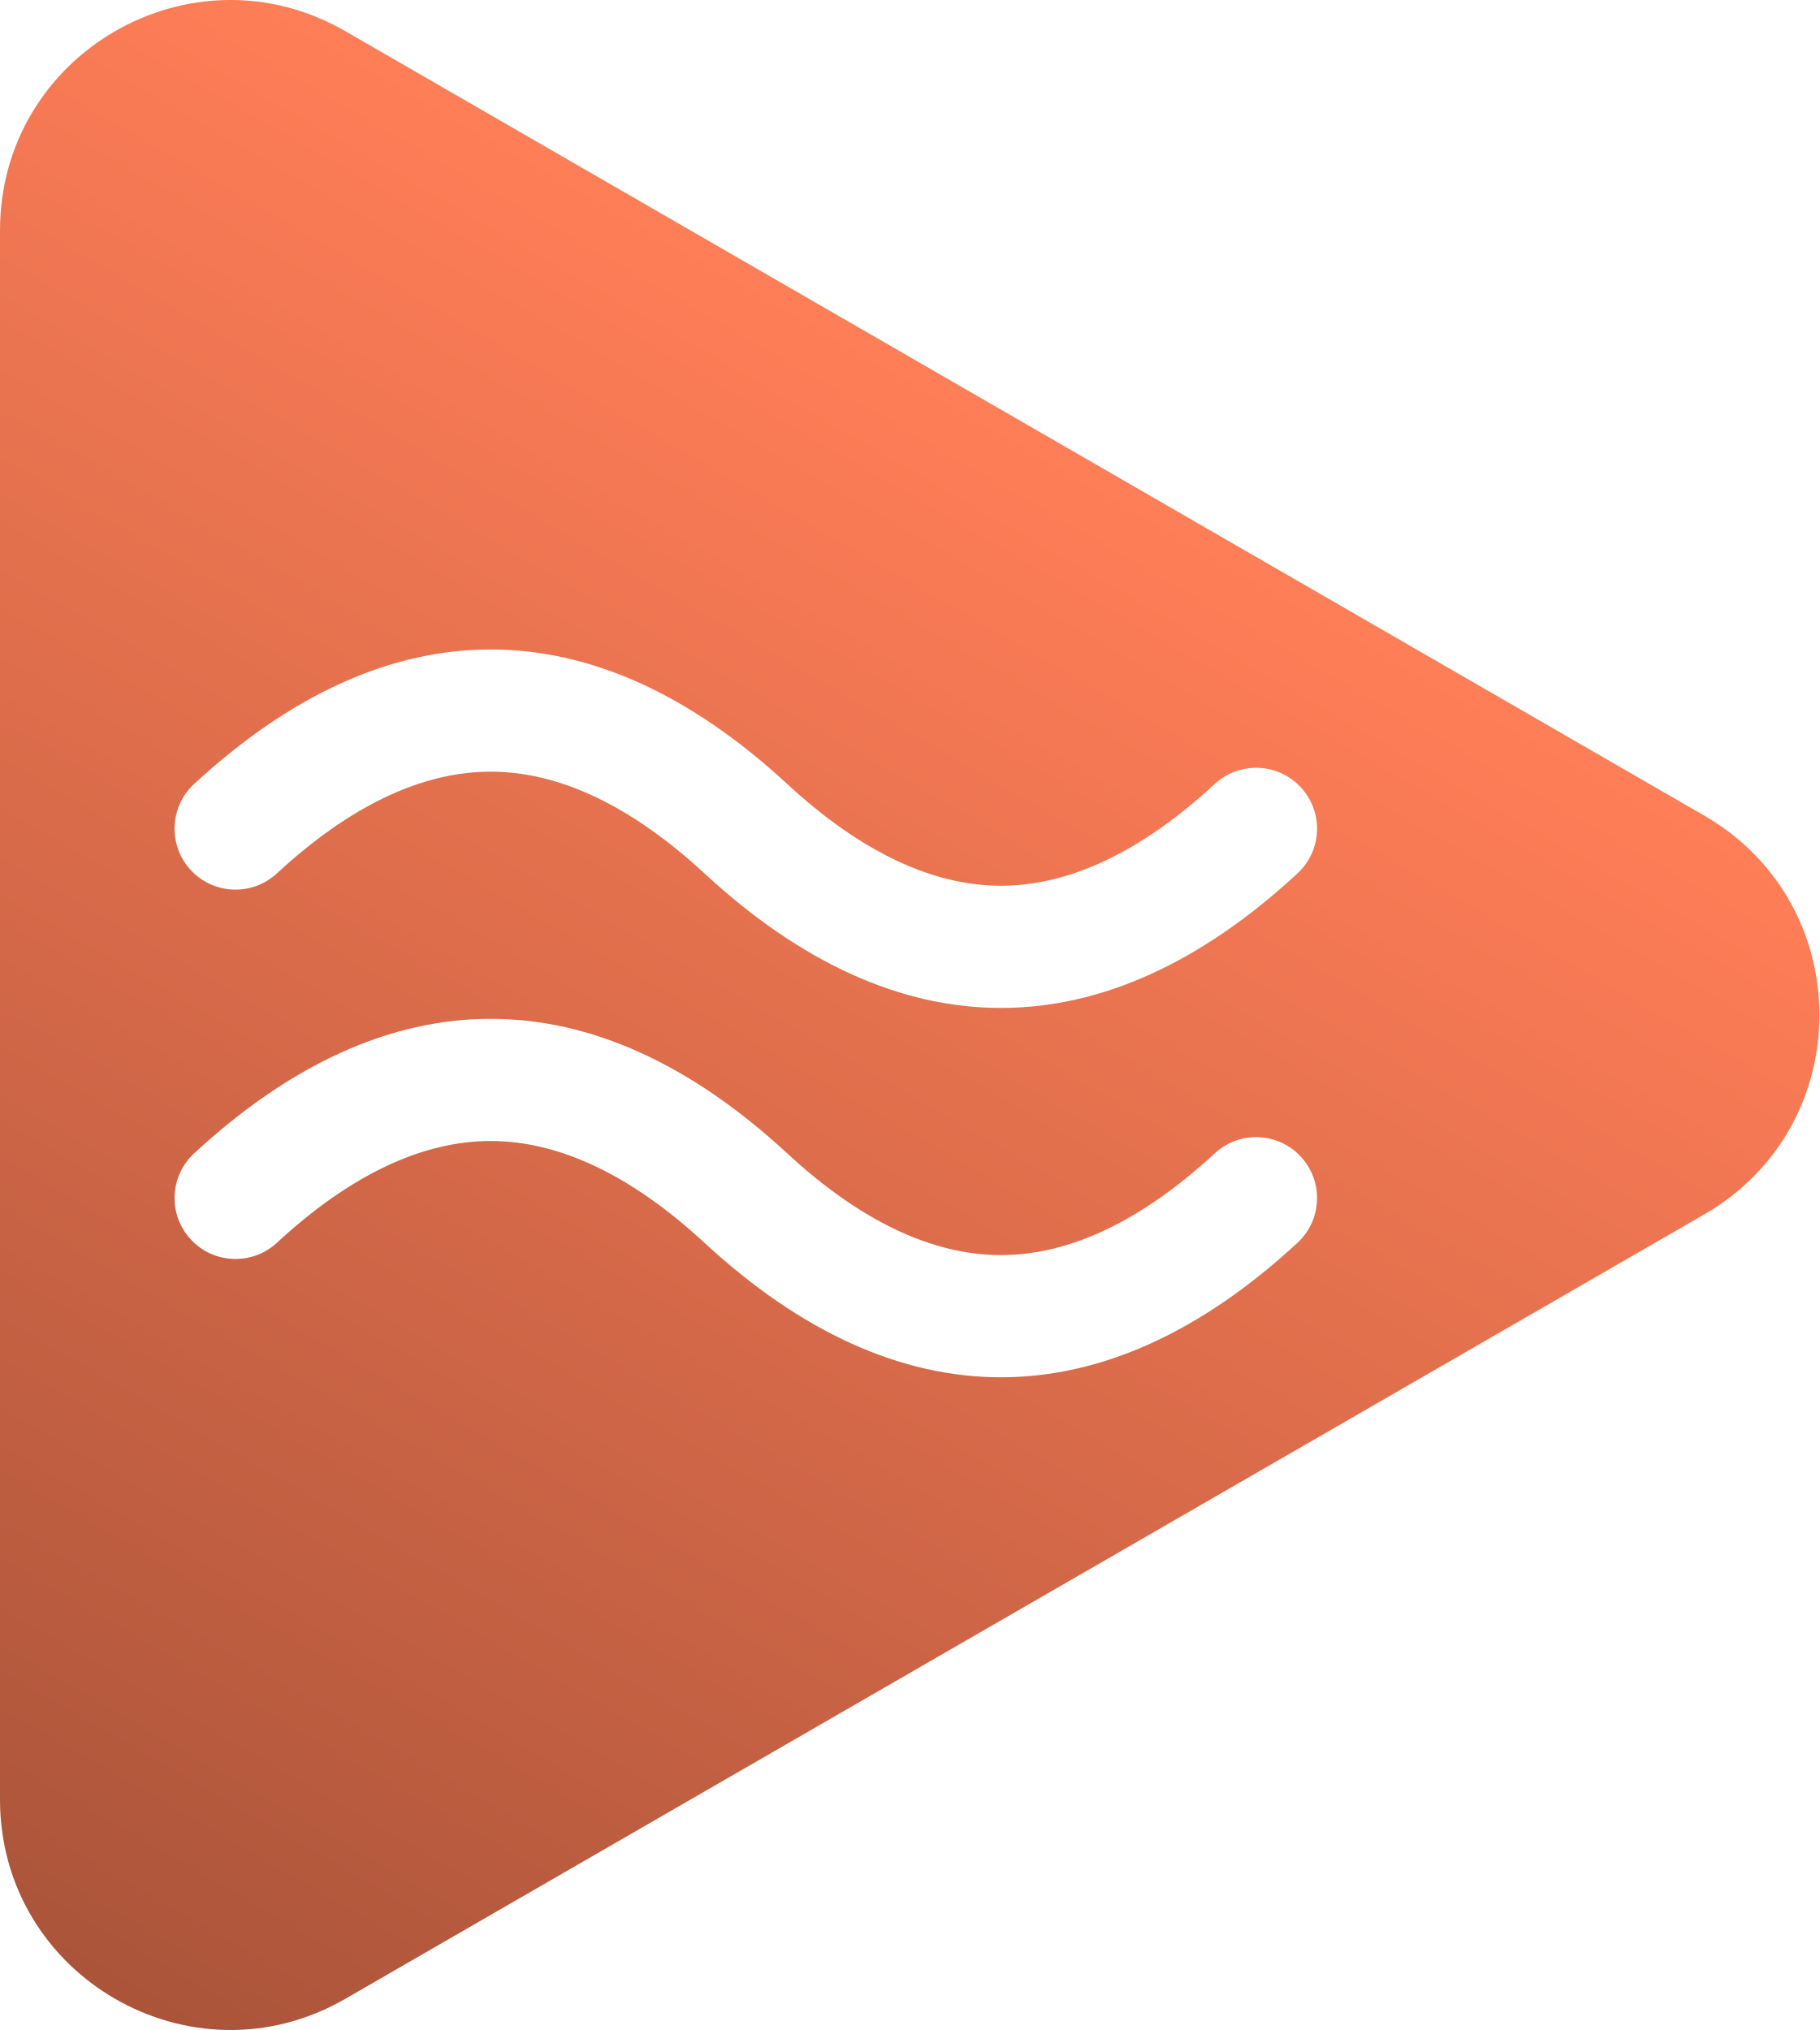
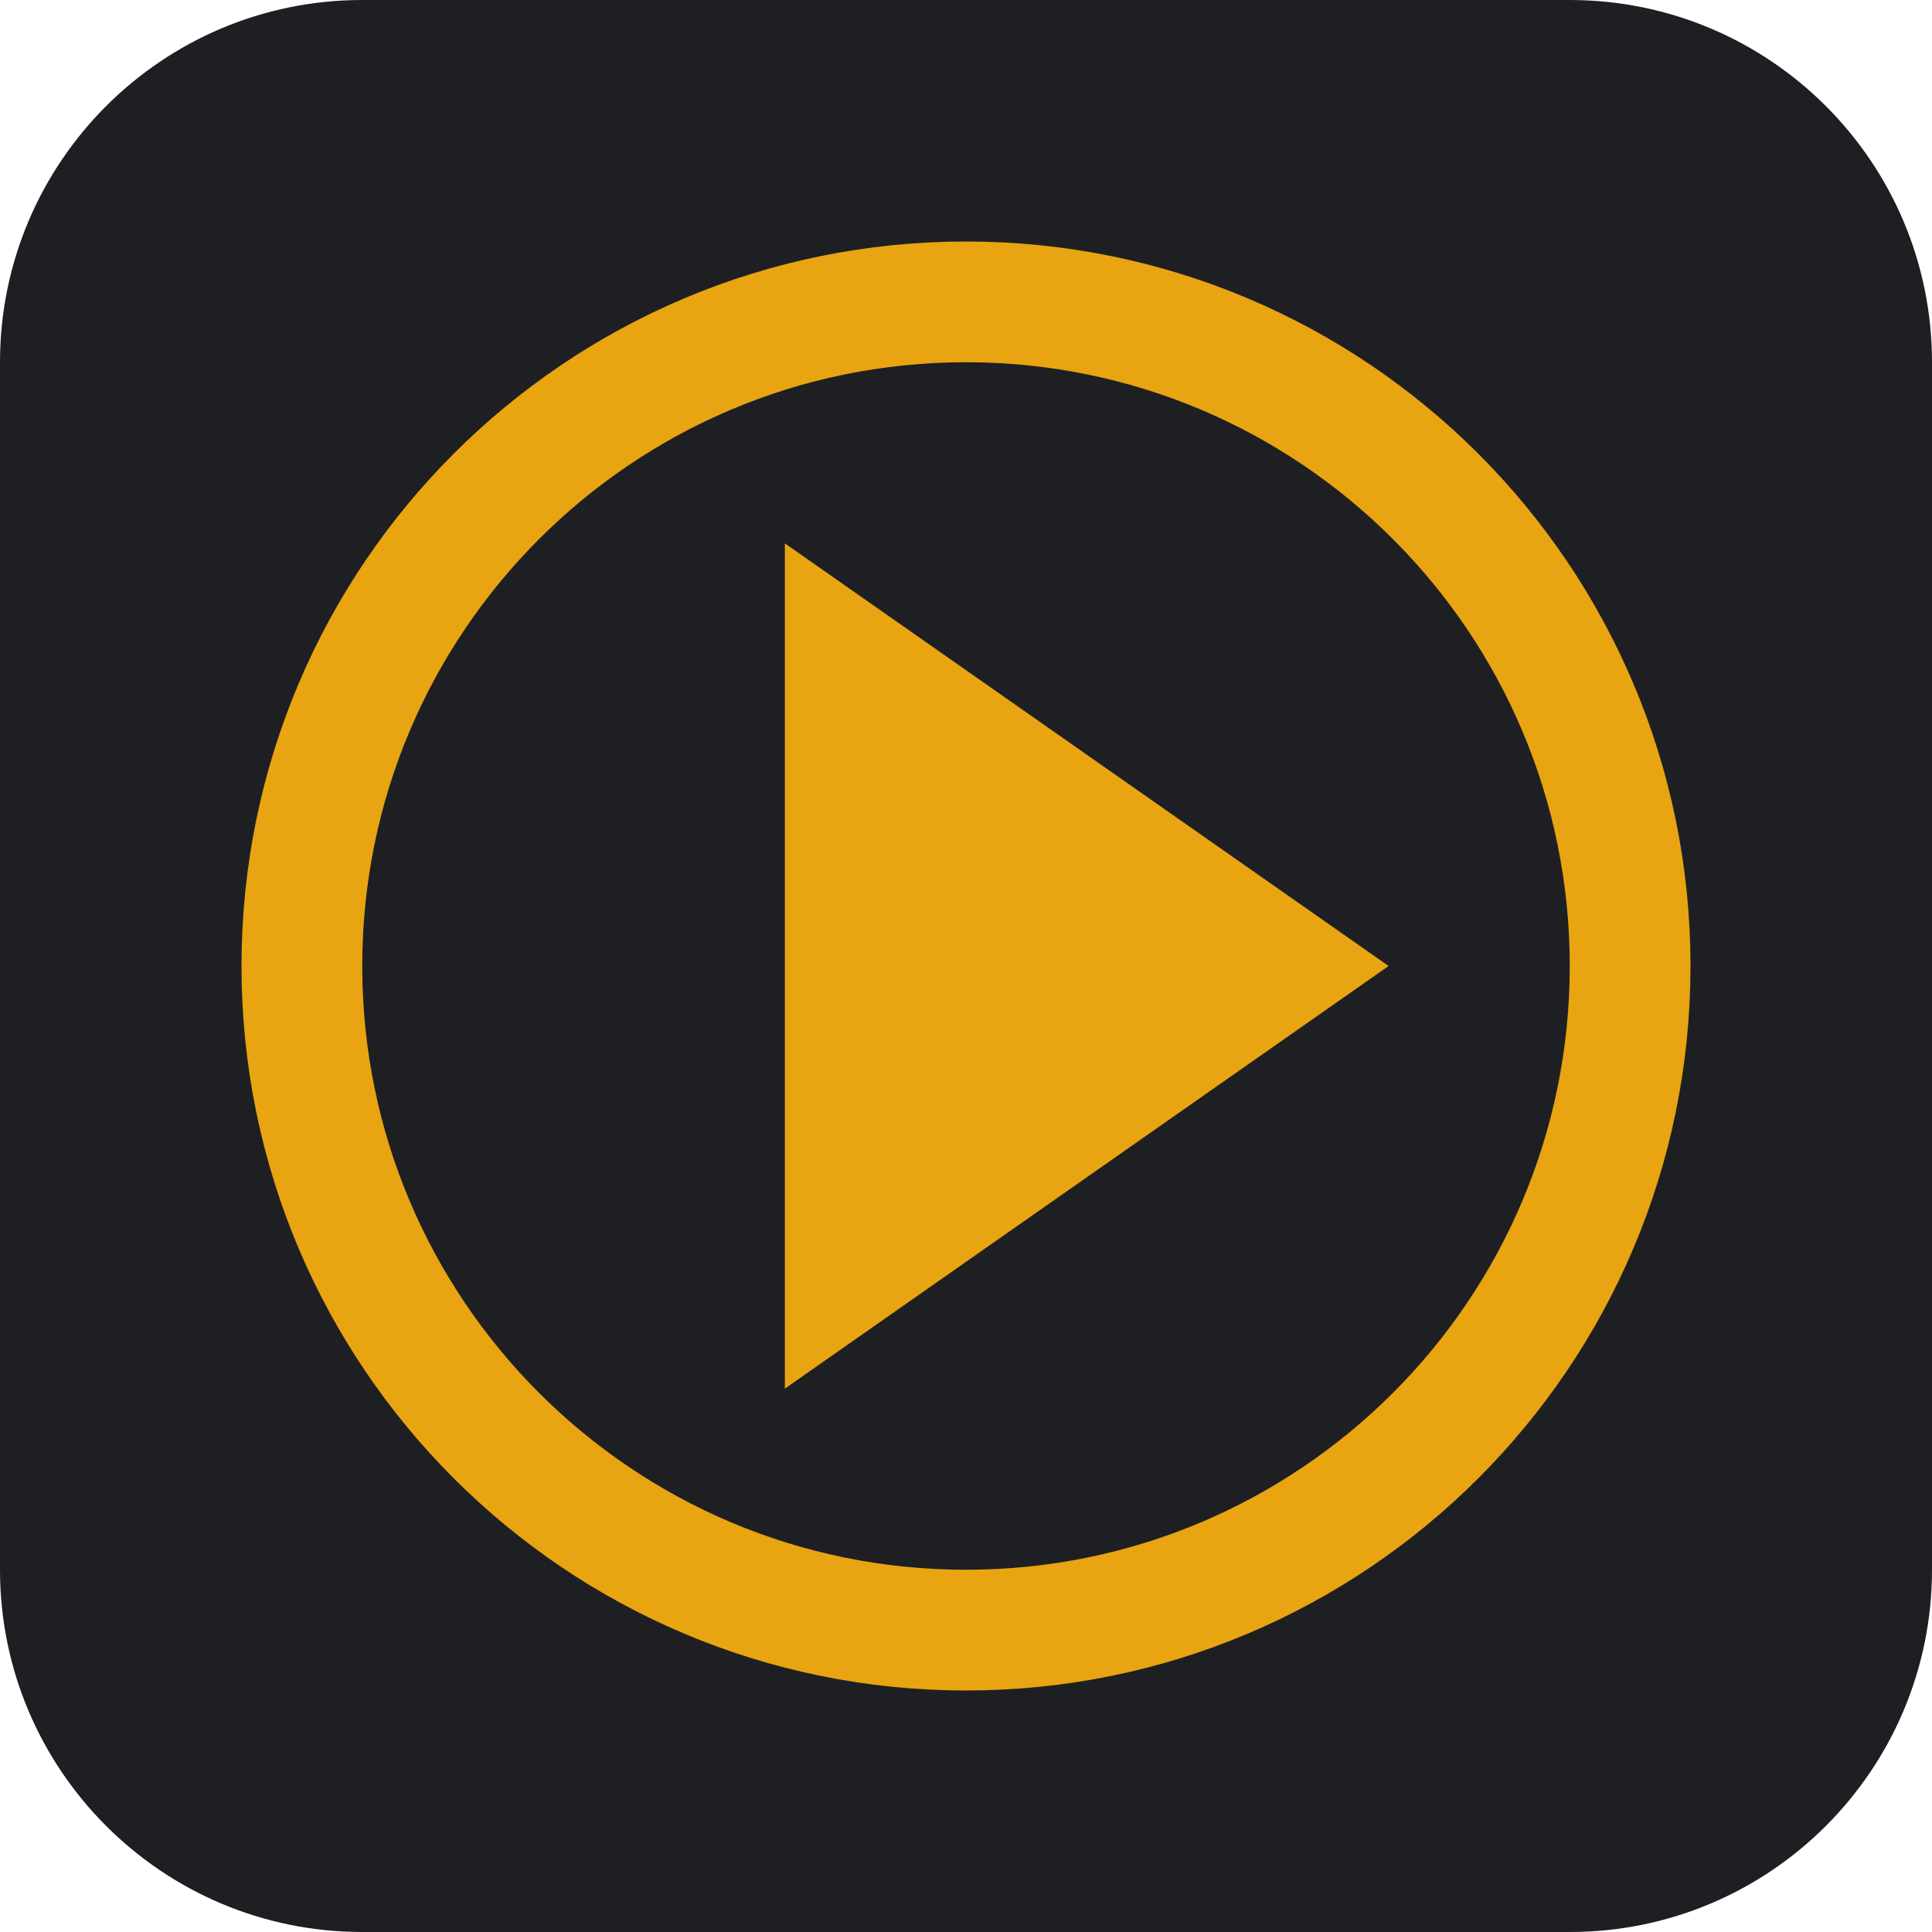
- <svg xmlns="http://www.w3.org/2000/svg" id="Layer_2" viewBox="0 32 358.32 399.86">
-   <defs>
-     <style>.cls-1{fill:url(#linear-gradient);}</style>
-     <linearGradient id="linear-gradient" x1="22.67" y1="425.72" x2="201.83" y2="115.4" gradientUnits="userSpaceOnUse">
-       <stop offset="0" stop-color="#ab543a" />
-       <stop offset="1" stop-color="#ff7e57" />
-     </linearGradient>
-   </defs>
-   <path class="cls-1" d="M335.65,192.66L68.01,38.14C37.78,20.69,0,42.5,0,77.41v309.04c0,34.91,37.78,56.72,68.01,39.27l267.64-154.52c30.23-17.45,30.23-61.08,0-78.54ZM255.53,276.8c-19.1,17.66-38.75,26.49-58.4,26.49s-39.29-8.83-58.39-26.49c-14.39-13.3-28.55-20.05-42.11-20.05s-27.72,6.75-42.1,20.05c-4.87,4.5-12.46,4.2-16.96-.67-4.5-4.86-4.2-12.45.67-16.95,38.2-35.33,78.59-35.33,116.79,0,14.38,13.3,28.55,20.04,42.1,20.04s27.72-6.74,42.11-20.04c4.86-4.5,12.46-4.21,16.95.66,4.5,4.87,4.21,12.46-.66,16.96ZM255.53,204.04c-19.1,17.67-38.75,26.5-58.4,26.5s-39.29-8.83-58.39-26.5c-14.39-13.3-28.55-20.04-42.11-20.04s-27.72,6.74-42.1,20.04c-4.87,4.5-12.46,4.21-16.96-.66s-4.2-12.46.67-16.96c38.2-35.32,78.59-35.32,116.79,0,14.38,13.3,28.55,20.05,42.1,20.05s27.72-6.75,42.11-20.05c4.86-4.5,12.46-4.2,16.95.67,4.5,4.86,4.21,12.45-.66,16.95Z" />
+ <svg xmlns="http://www.w3.org/2000/svg" viewBox="0 0 96 96">
+   <rect width="96" height="96" rx="18" fill="#1e1f22" />
+   <circle cx="48" cy="48" r="33" fill="none" stroke="#e8a411" stroke-width="6" />
+   <path d="M39 27v42l30-21z" fill="#e8a411" />
</svg>
